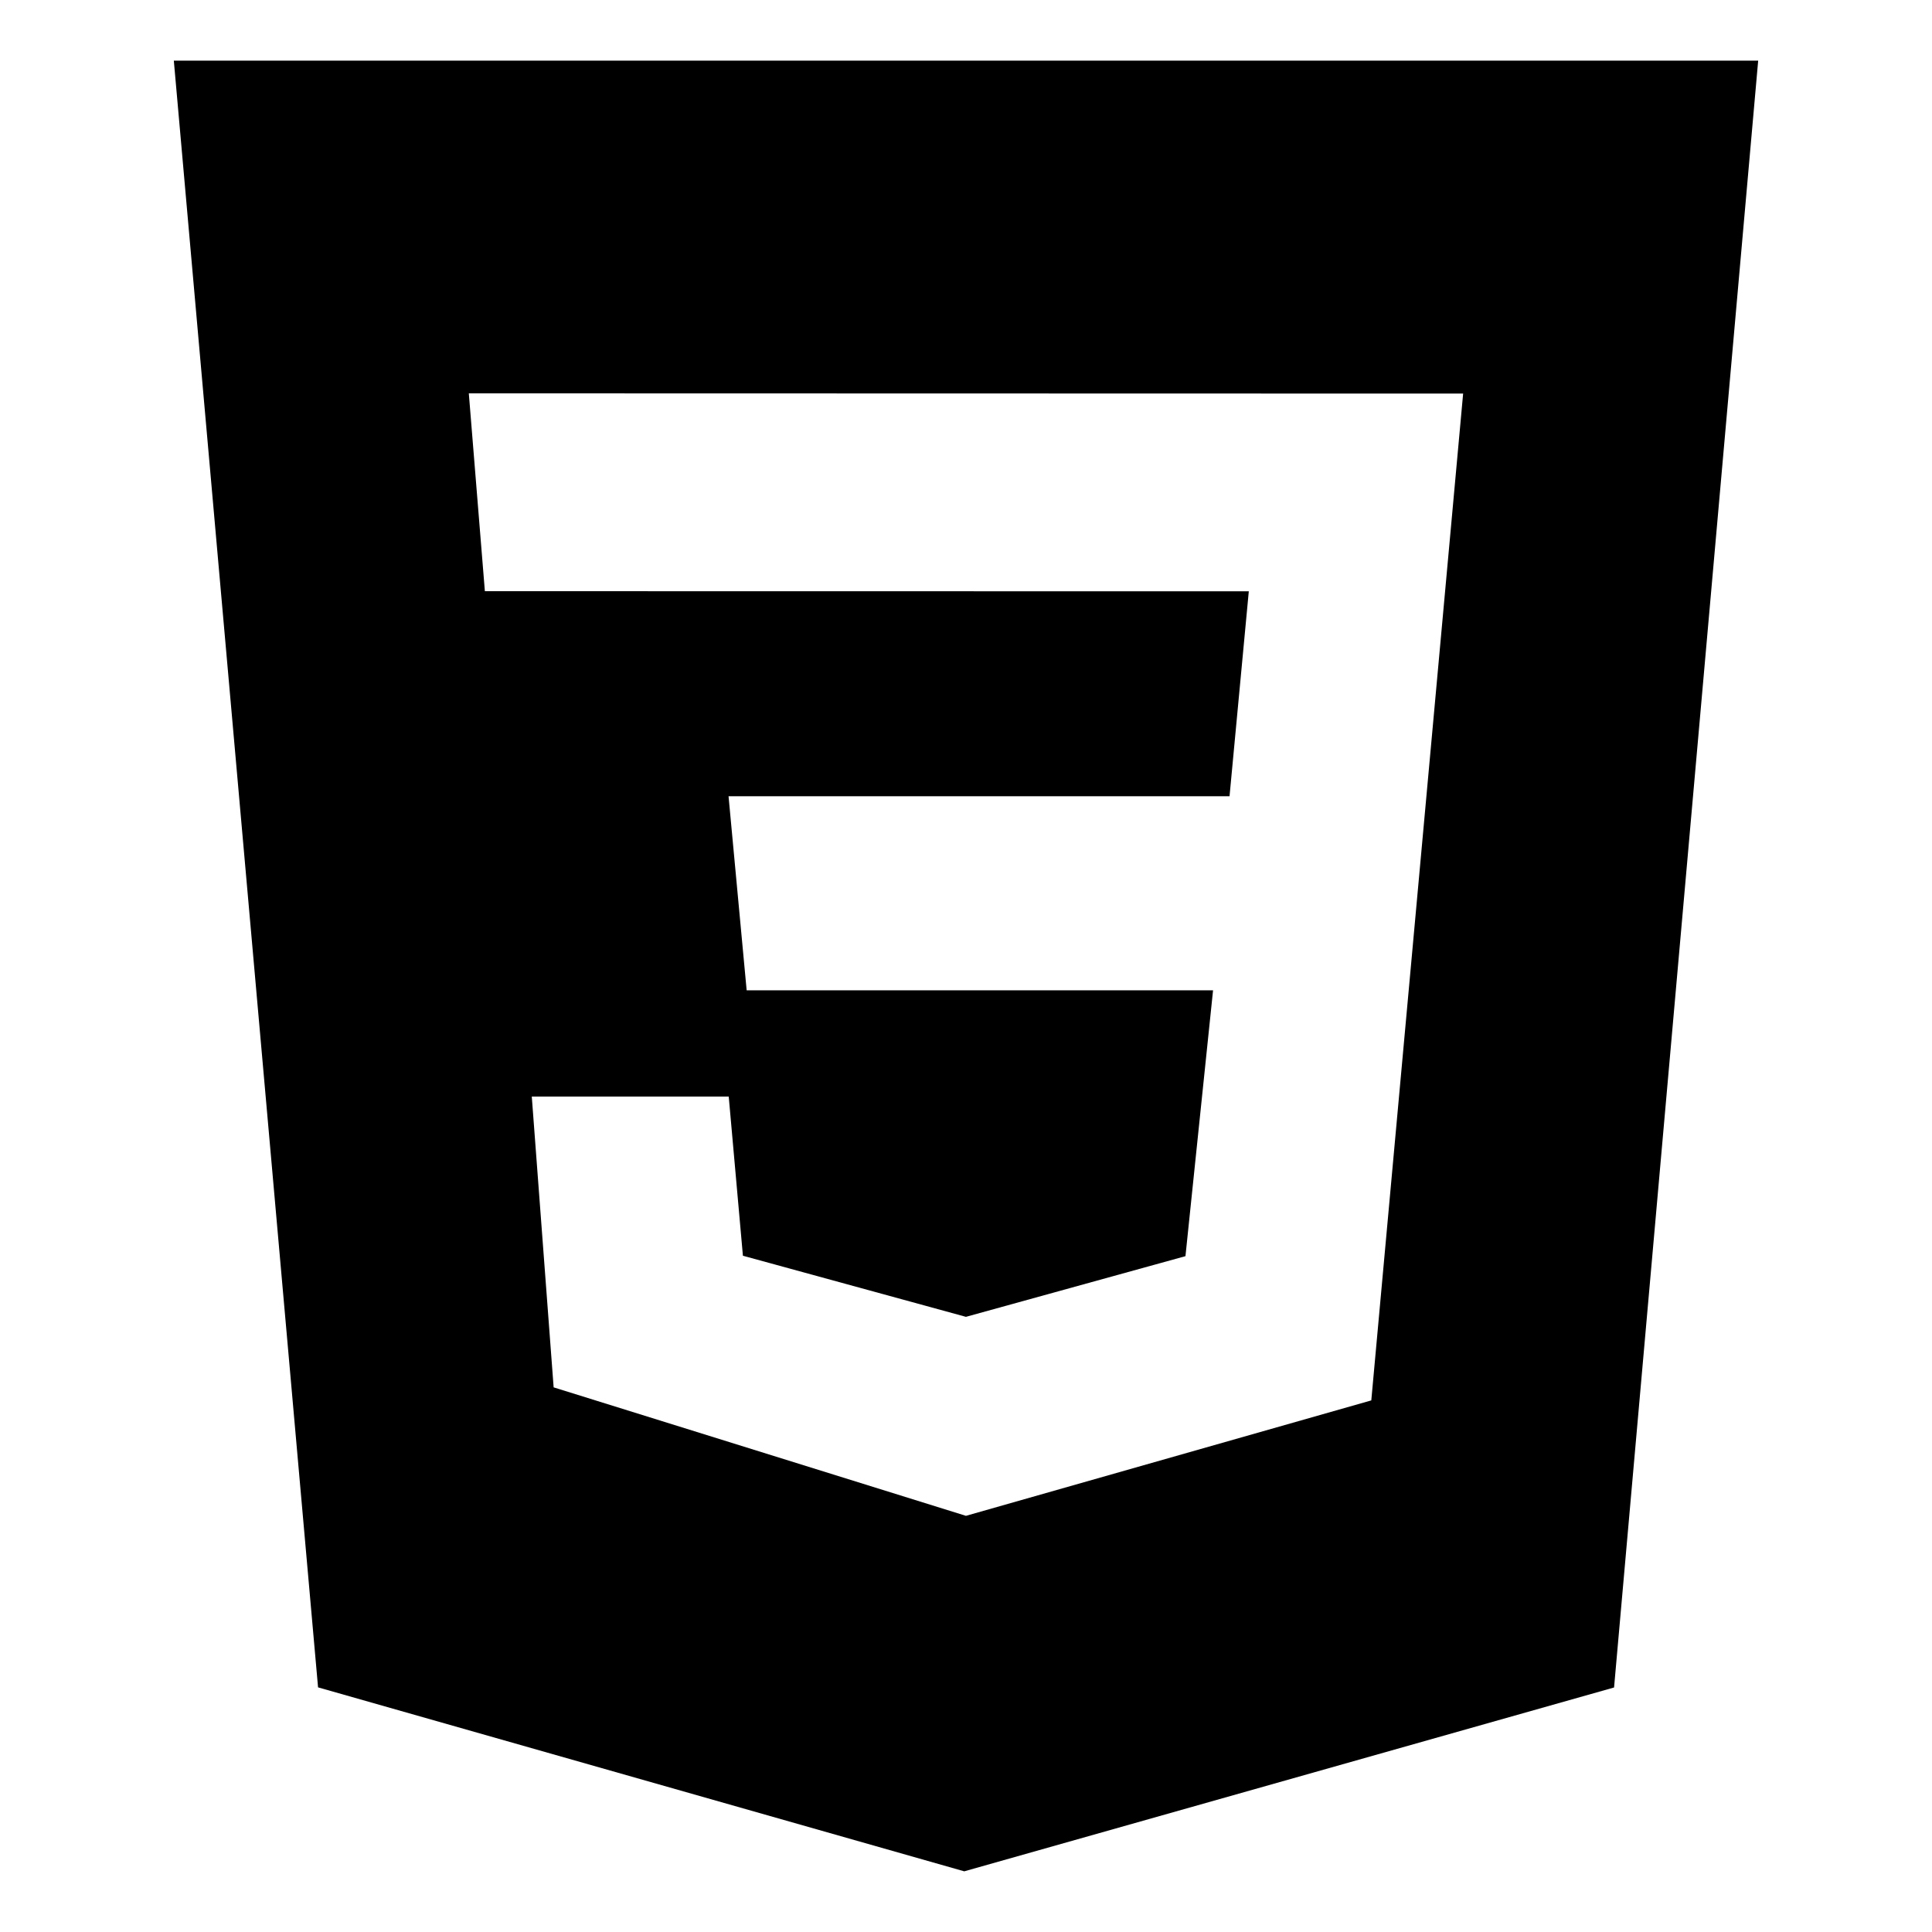
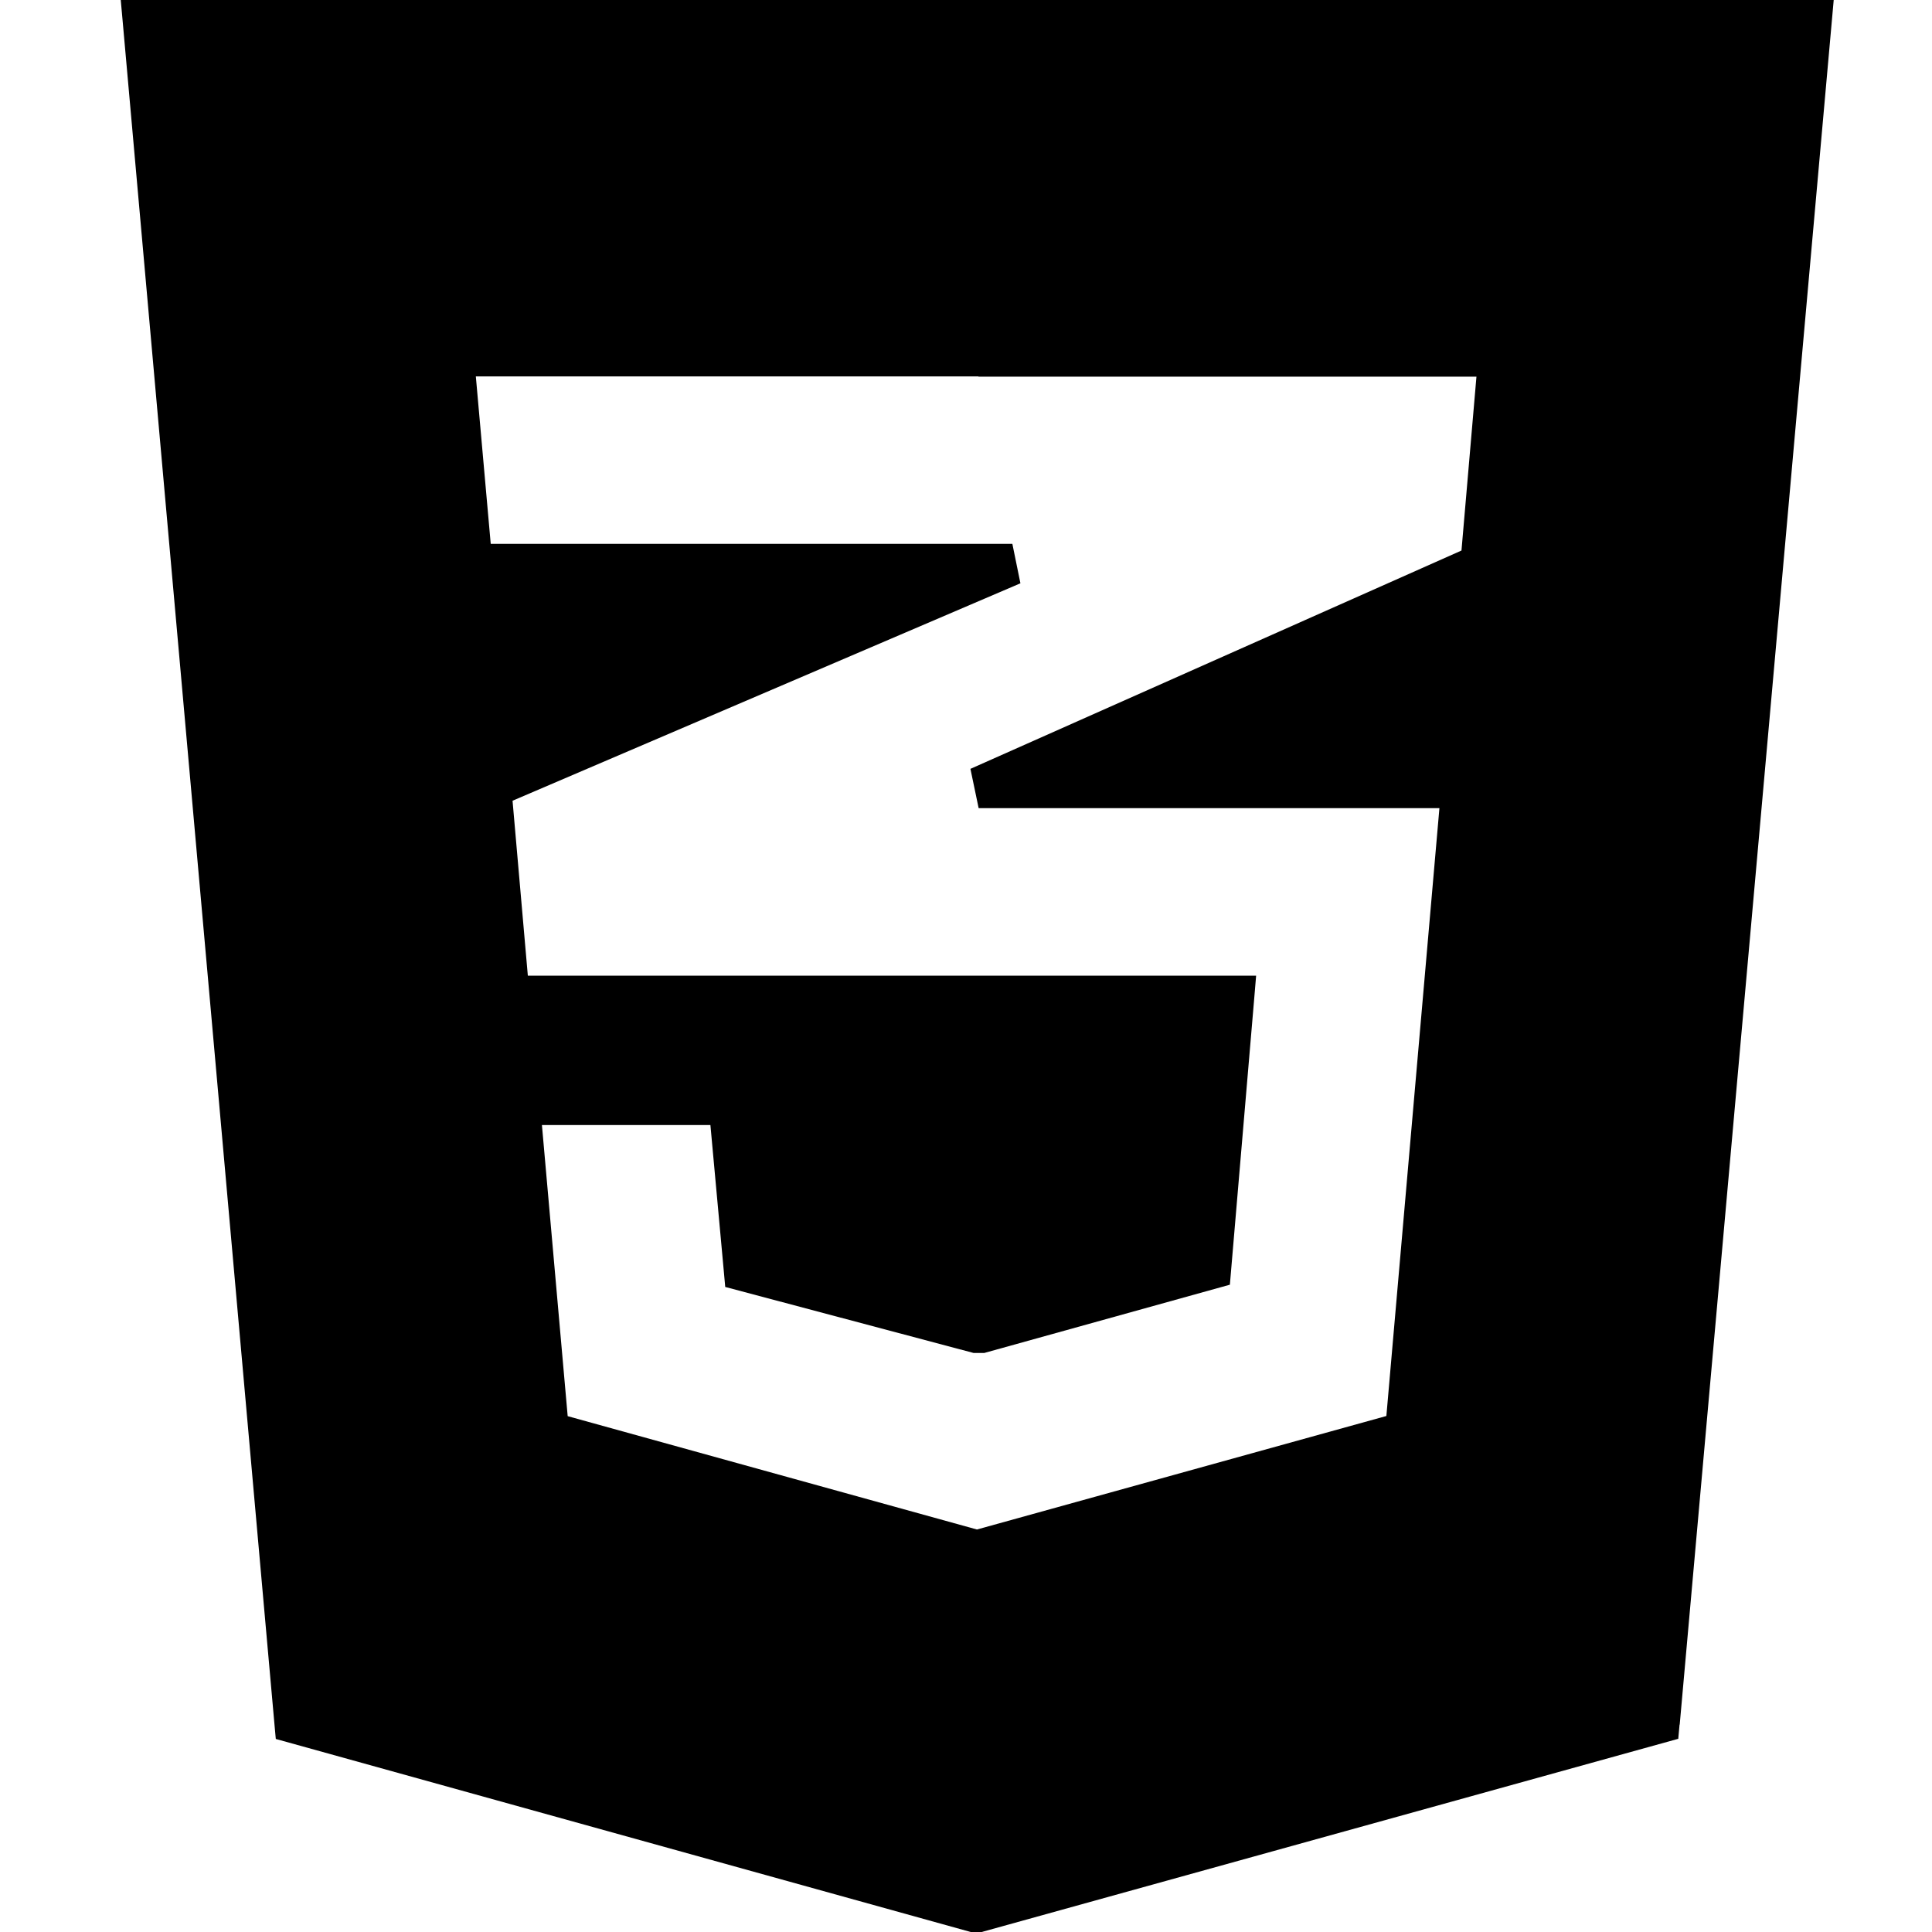
- <svg xmlns="http://www.w3.org/2000/svg" fill="#currentColor" viewBox="0 0 32 32" version="1.1">
-   <path d="M24.235 6.519l-16.47-0.004 0.266 3.277 12.653 0.002-0.319 3.394h-8.298l0.3 3.215h7.725l-0.457 4.403-3.636 1.005-3.694-1.012-0.235-2.637h-3.262l0.362 4.817 6.829 2.128 6.714-1.912 1.521-16.675zM2.879 1.004h26.242l-2.387 26.946-10.763 3.045-10.703-3.047z" />
+ <svg xmlns="http://www.w3.org/2000/svg" fill="currentColor" viewBox="-1.5 0 24 24">
+   <path d="m19.366 21.423 1.913-21.423h-21.279l.025.278 1.885 21.148.016.176 8.633 2.398h.136l8.653-2.4.016-.176zm-8.708-16.744h6.183l-.186 2.16-6.1 2.712.102.488h5.724l-.659 7.551-5.086 1.41-5.084-1.408-.32-3.616h2.093l.168 1.833.016.178 3.085.82h.133l3.051-.848.015-.177.288-3.386.023-.276h-9.047l-.19-2.173 6.309-2.701-.1-.49h-6.48l-.185-2.08h6.24z" />
</svg>
